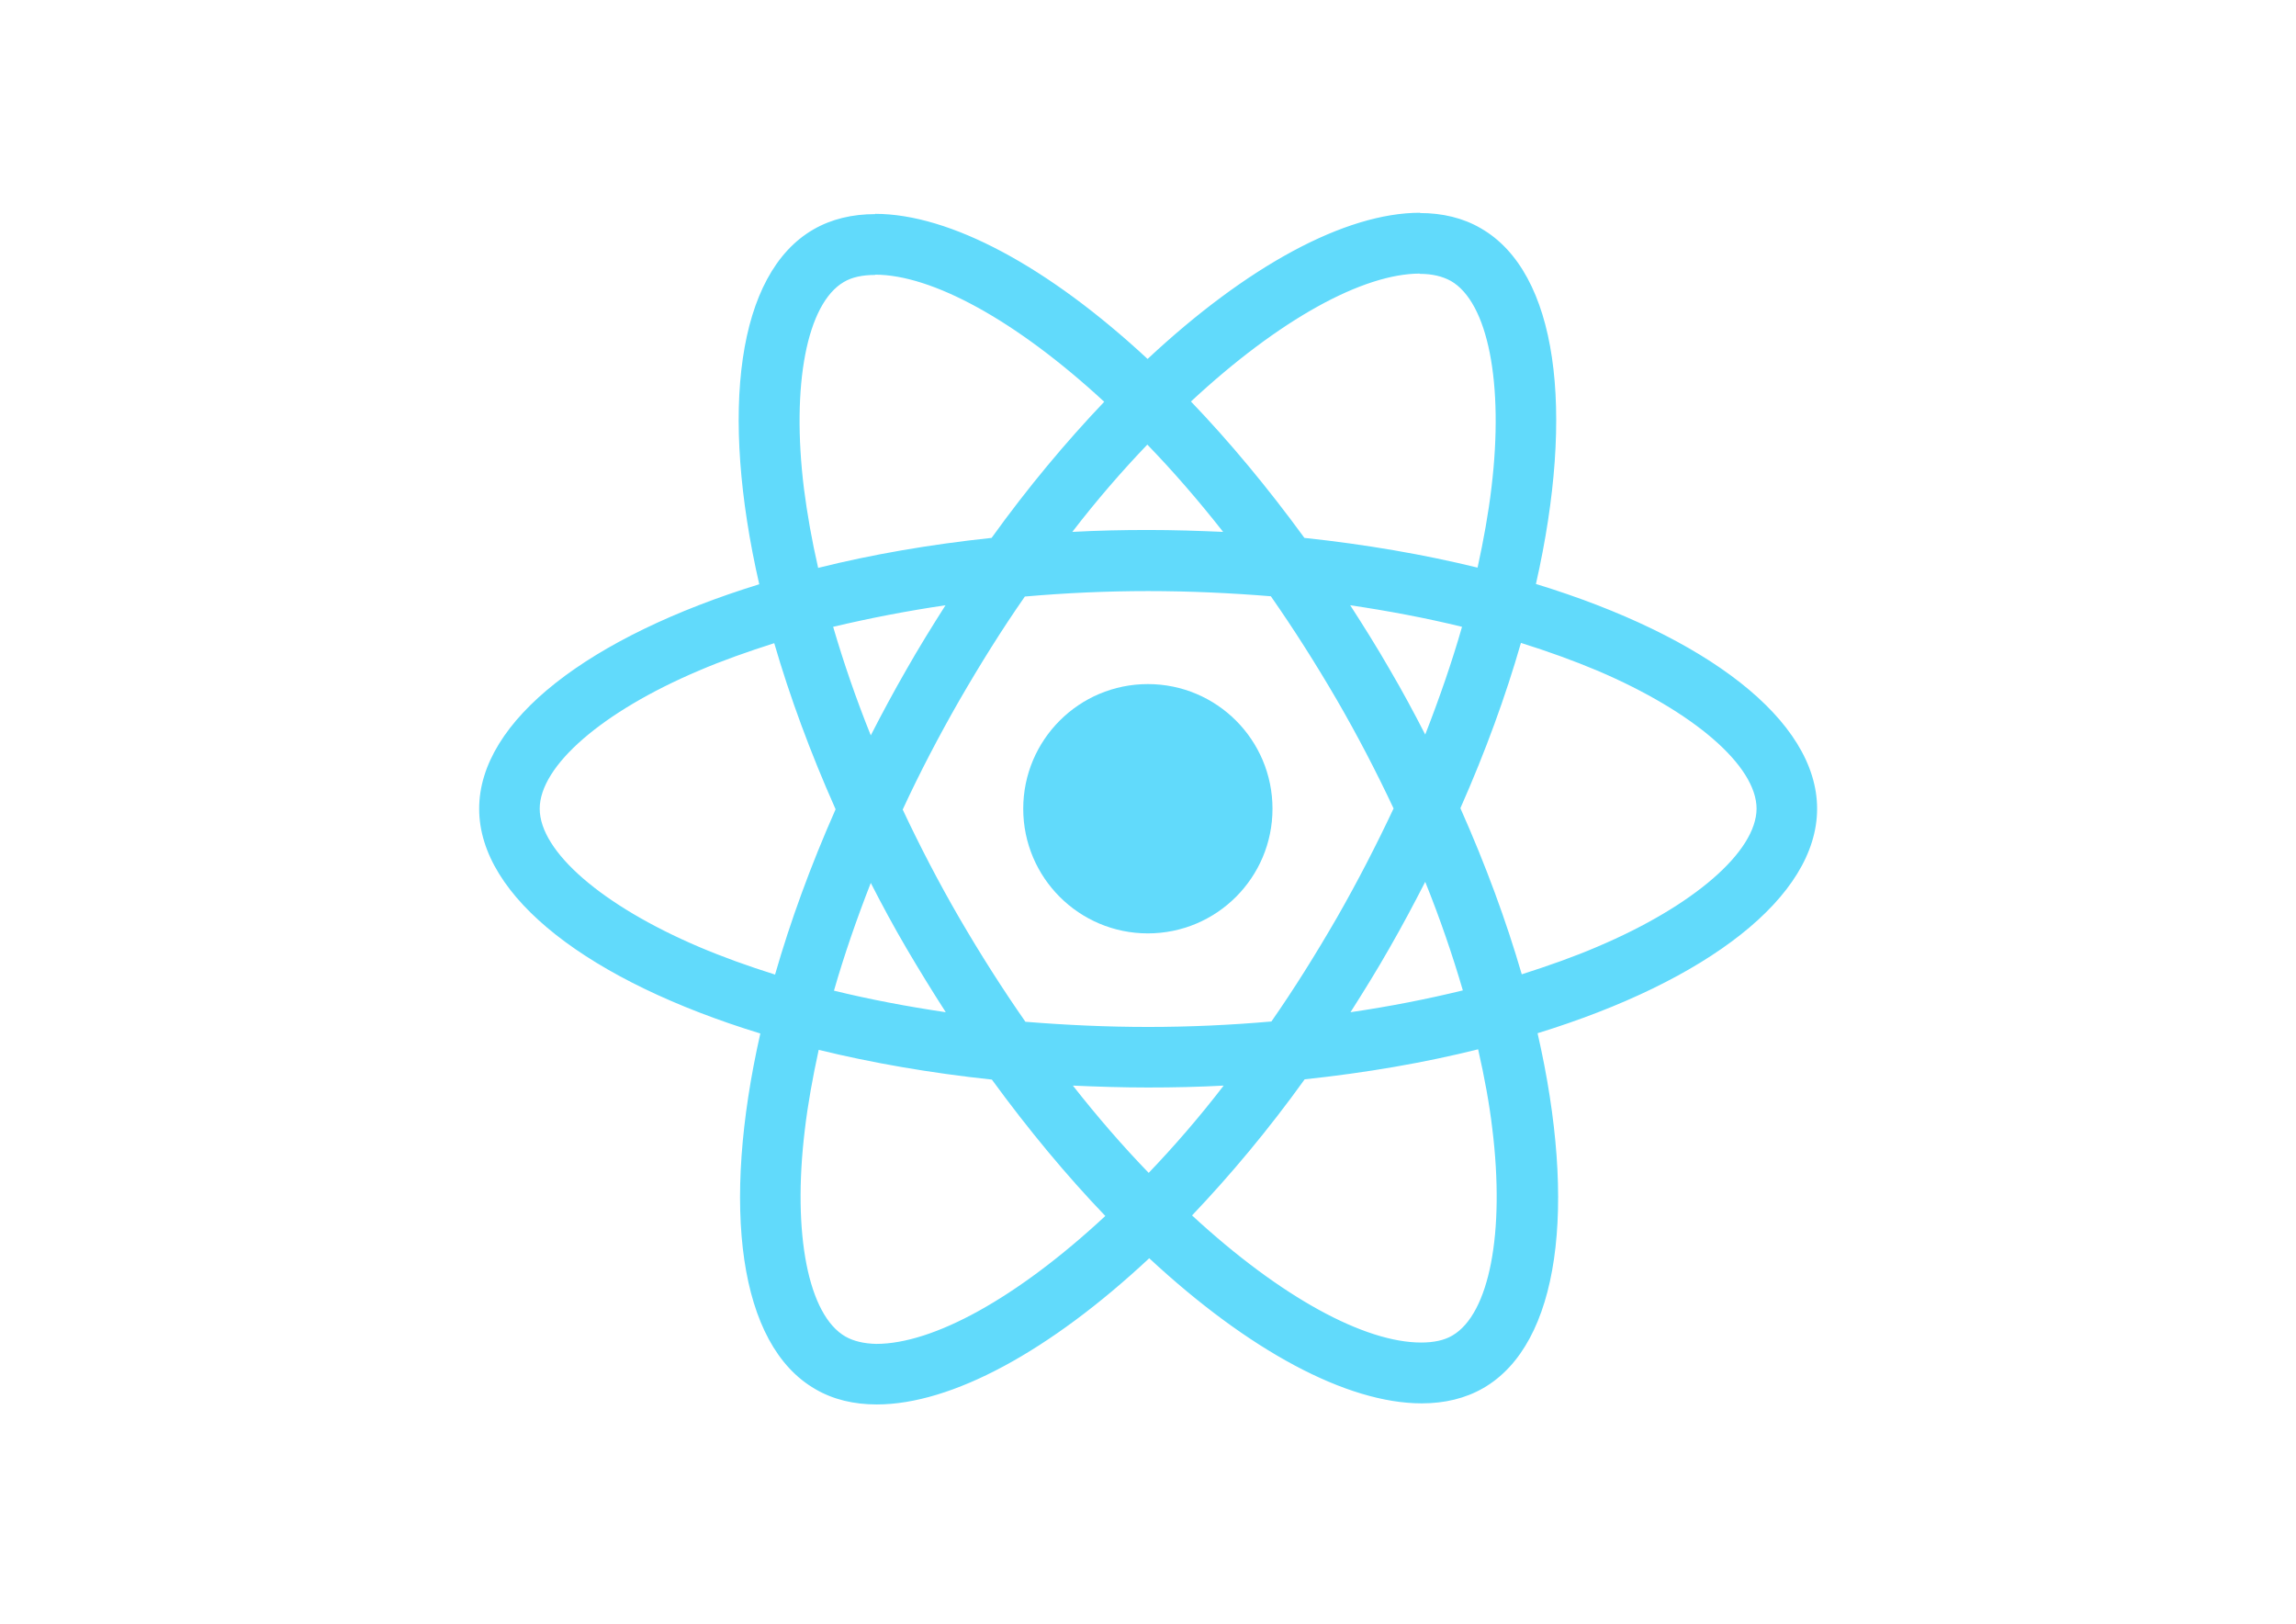
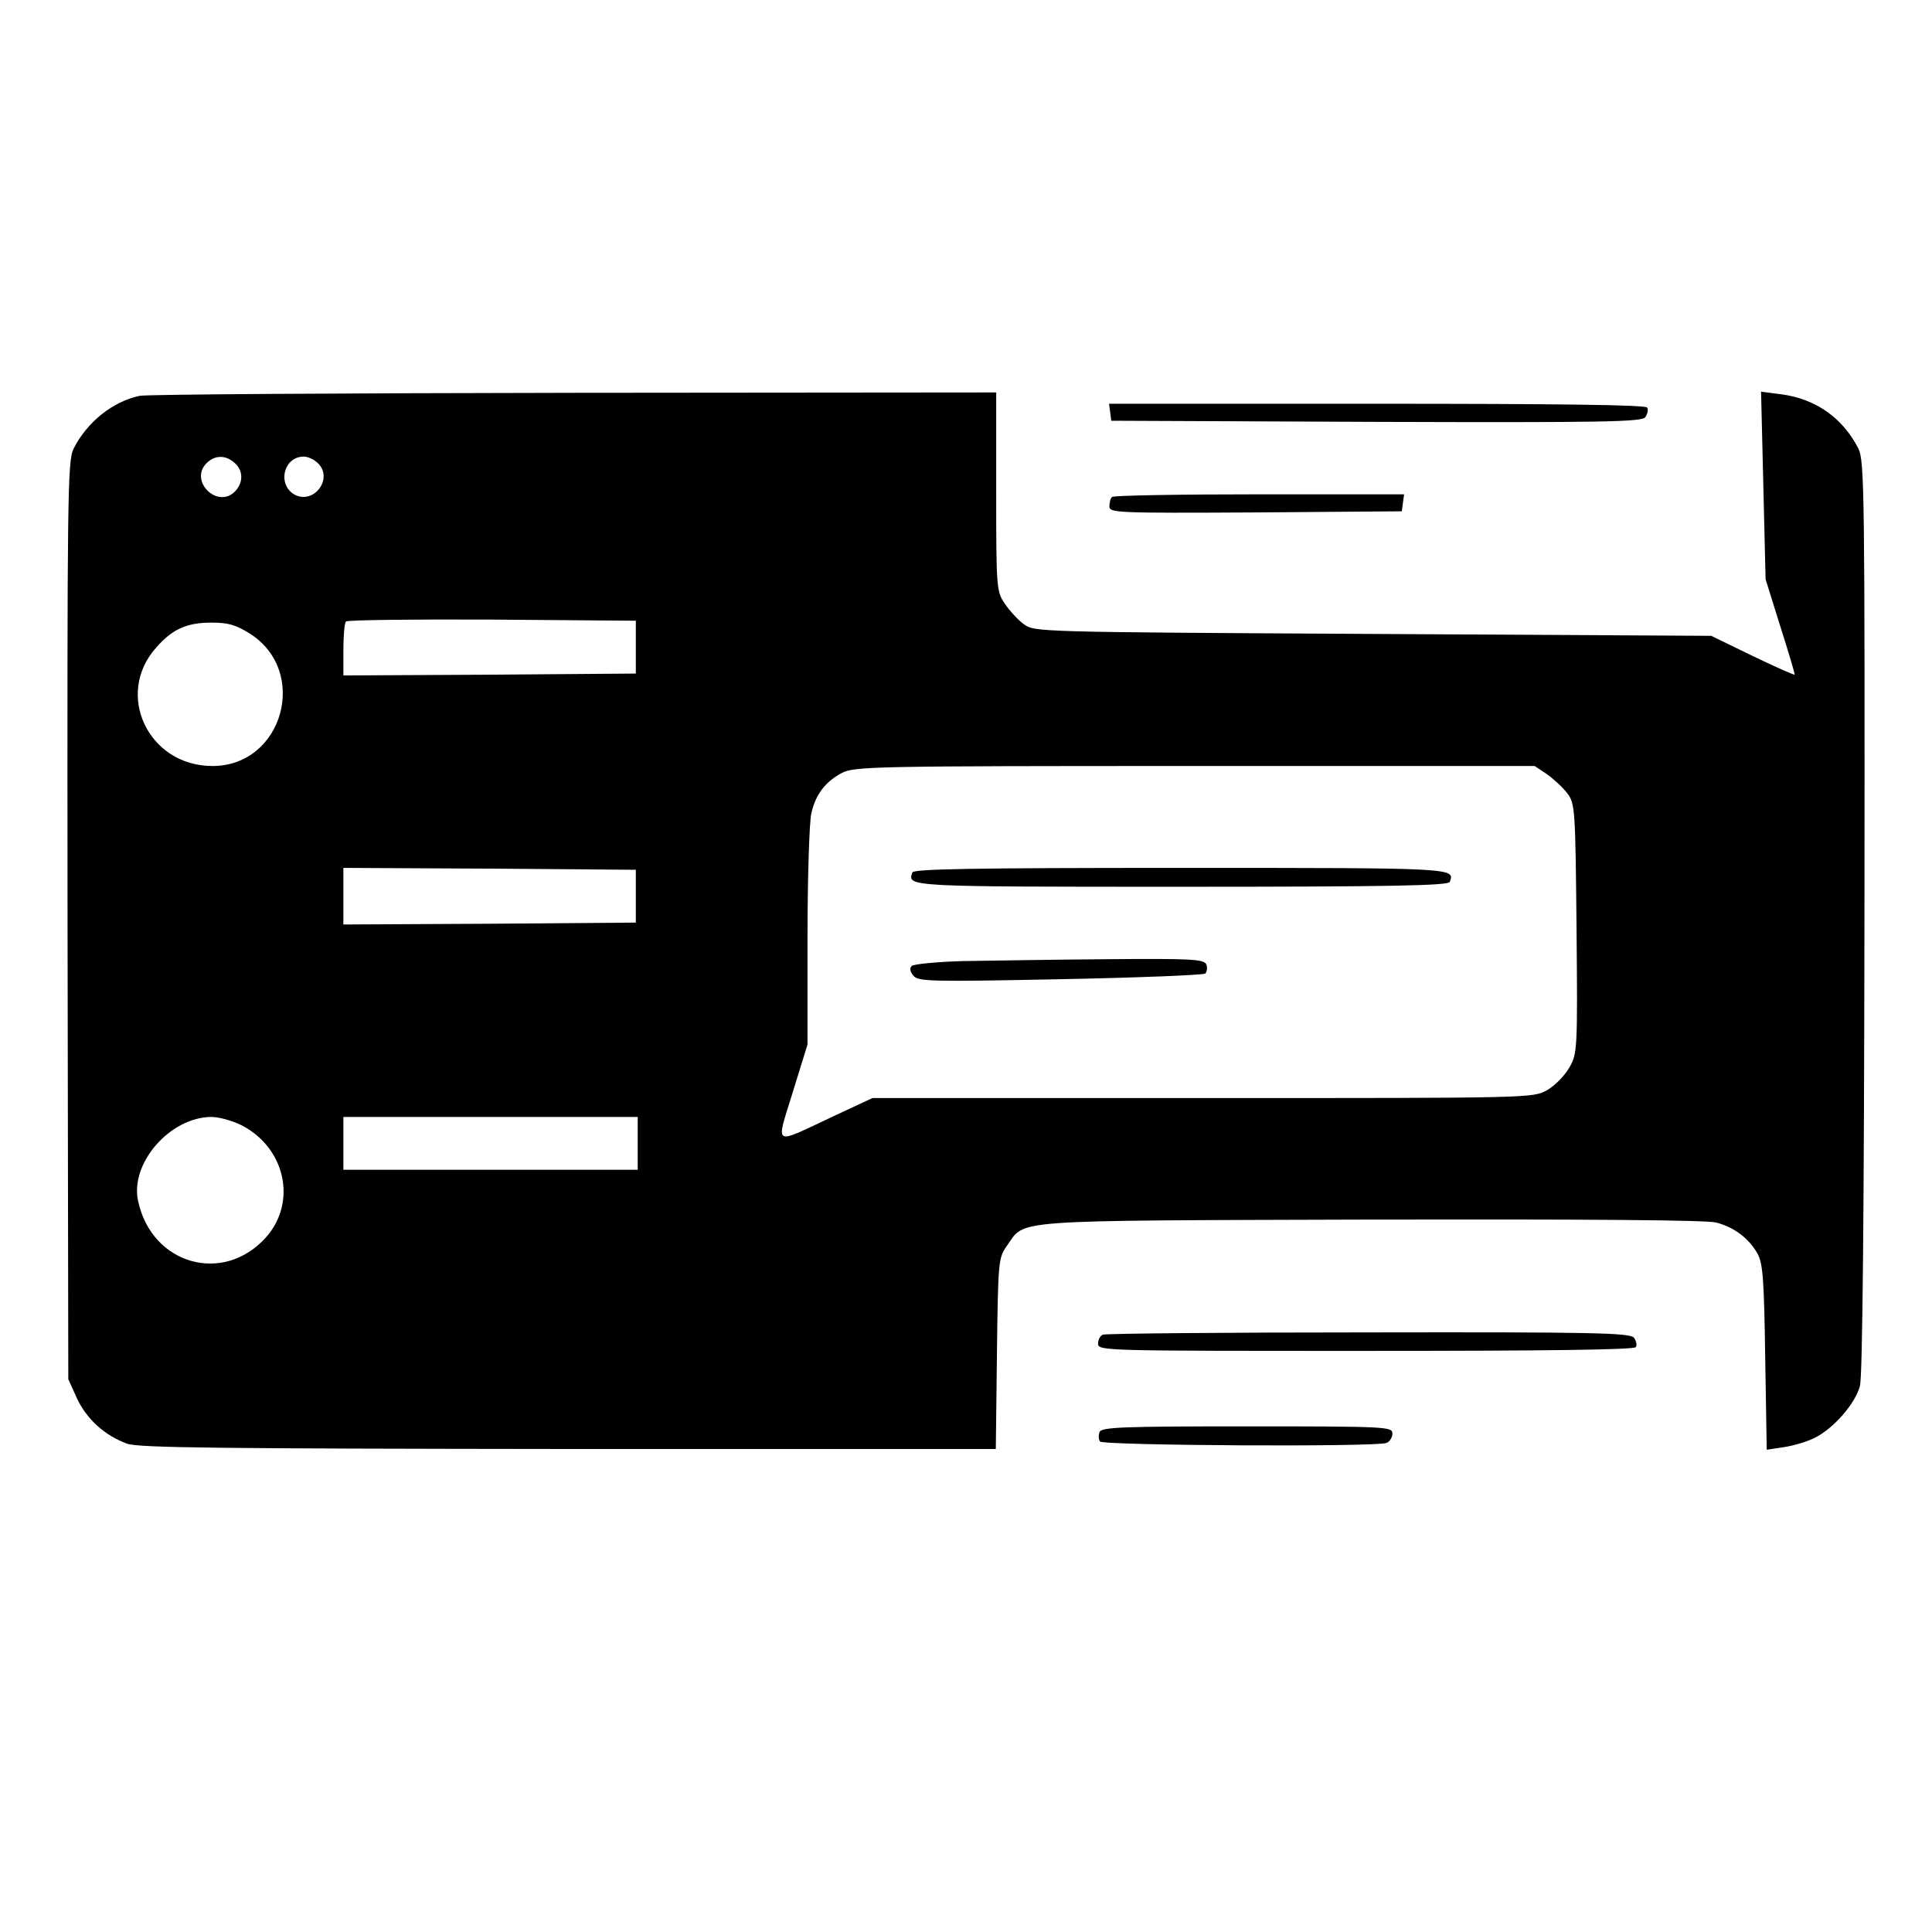
- <svg xmlns="http://www.w3.org/2000/svg" viewBox="0 0 841.9 595.3">
-   <g fill="#61DAFB">
-     <path d="M666.3 296.5c0-32.5-40.7-63.3-103.1-82.4 14.4-63.6 8-114.2-20.2-130.4-6.5-3.8-14.1-5.6-22.4-5.6v22.3c4.6 0 8.3.9 11.4 2.6 13.6 7.8 19.5 37.5 14.9 75.7-1.1 9.4-2.9 19.3-5.1 29.4-19.6-4.8-41-8.5-63.5-10.9-13.5-18.5-27.5-35.3-41.6-50 32.6-30.3 63.2-46.9 84-46.9V78c-27.5 0-63.5 19.6-99.9 53.6-36.4-33.8-72.4-53.2-99.9-53.2v22.3c20.7 0 51.4 16.5 84 46.6-14 14.7-28 31.4-41.3 49.9-22.6 2.4-44 6.1-63.6 11-2.3-10-4-19.7-5.2-29-4.7-38.2 1.1-67.9 14.6-75.8 3-1.8 6.9-2.6 11.5-2.6V78.5c-8.4 0-16 1.8-22.6 5.6-28.1 16.2-34.4 66.7-19.9 130.1-62.2 19.2-102.7 49.9-102.7 82.3 0 32.5 40.7 63.3 103.1 82.4-14.4 63.6-8 114.2 20.2 130.4 6.5 3.8 14.1 5.6 22.5 5.6 27.5 0 63.5-19.6 99.9-53.6 36.4 33.8 72.4 53.2 99.9 53.2 8.4 0 16-1.8 22.6-5.6 28.1-16.2 34.4-66.7 19.9-130.1 62-19.1 102.5-49.9 102.5-82.3zm-130.2-66.7c-3.7 12.9-8.3 26.2-13.5 39.5-4.1-8-8.4-16-13.1-24-4.6-8-9.5-15.8-14.4-23.4 14.2 2.1 27.9 4.7 41 7.9zm-45.8 106.5c-7.8 13.5-15.8 26.3-24.1 38.2-14.9 1.3-30 2-45.2 2-15.1 0-30.2-.7-45-1.9-8.3-11.9-16.4-24.6-24.2-38-7.6-13.1-14.5-26.4-20.8-39.8 6.2-13.4 13.2-26.8 20.7-39.9 7.8-13.5 15.8-26.3 24.1-38.2 14.9-1.3 30-2 45.2-2 15.1 0 30.2.7 45 1.9 8.3 11.9 16.4 24.6 24.2 38 7.6 13.1 14.5 26.4 20.8 39.8-6.3 13.4-13.2 26.8-20.7 39.9zm32.3-13c5.4 13.4 10 26.8 13.8 39.8-13.1 3.2-26.9 5.9-41.2 8 4.9-7.7 9.8-15.6 14.4-23.7 4.6-8 8.9-16.1 13-24.1zM421.2 430c-9.3-9.6-18.6-20.3-27.8-32 9 .4 18.2.7 27.5.7 9.4 0 18.7-.2 27.8-.7-9 11.7-18.3 22.4-27.5 32zm-74.4-58.9c-14.2-2.1-27.9-4.7-41-7.9 3.7-12.9 8.3-26.2 13.5-39.5 4.1 8 8.4 16 13.1 24 4.7 8 9.5 15.8 14.4 23.4zM420.7 163c9.3 9.6 18.6 20.3 27.8 32-9-.4-18.2-.7-27.5-.7-9.4 0-18.7.2-27.8.7 9-11.7 18.3-22.4 27.5-32zm-74 58.9c-4.9 7.7-9.8 15.6-14.4 23.7-4.6 8-8.9 16-13 24-5.4-13.4-10-26.8-13.8-39.8 13.1-3.1 26.9-5.8 41.2-7.9zm-90.5 125.2c-35.4-15.1-58.3-34.9-58.3-50.6 0-15.7 22.9-35.6 58.3-50.6 8.6-3.7 18-7 27.7-10.1 5.7 19.6 13.2 40 22.5 60.9-9.2 20.8-16.6 41.1-22.2 60.6-9.9-3.1-19.3-6.5-28-10.2zM310 490c-13.6-7.8-19.5-37.5-14.9-75.7 1.1-9.4 2.9-19.3 5.1-29.4 19.6 4.8 41 8.5 63.5 10.9 13.5 18.5 27.5 35.3 41.6 50-32.6 30.3-63.2 46.9-84 46.9-4.5-.1-8.3-1-11.3-2.7zm237.2-76.2c4.7 38.2-1.1 67.9-14.6 75.8-3 1.8-6.9 2.6-11.5 2.6-20.7 0-51.4-16.5-84-46.6 14-14.7 28-31.4 41.3-49.9 22.6-2.4 44-6.1 63.6-11 2.3 10.1 4.1 19.8 5.2 29.1zm38.5-66.7c-8.6 3.7-18 7-27.7 10.1-5.7-19.6-13.2-40-22.5-60.9 9.2-20.8 16.6-41.1 22.2-60.6 9.9 3.1 19.3 6.5 28.1 10.2 35.4 15.1 58.3 34.9 58.3 50.6-.1 15.7-23 35.6-58.4 50.6zM320.8 78.4z" />
-     <circle cx="420.9" cy="296.5" r="45.7" />
-     <path d="M520.5 78.1z" />
+ <svg xmlns="http://www.w3.org/2000/svg" version="1.0" width="512pt" height="512pt" viewBox="0 0 512 512" preserveAspectRatio="xMidYMid meet">
+   <g transform="translate(0,512) scale(0.1,-0.1)" fill="#000000" stroke="none">
+     <path d="M370 4071 c-71 -15 -139 -69 -175 -140 -16 -33 -17 -114 -16 -1250 l2 -1216 23 -51 c26 -55 73 -98 133 -120 31 -11 250 -13 1170 -14 l1132 0 3 253 c3 246 4 253 26 285 51 71 -11 67 965 70 577 1 891 -1 916 -8 48 -13 86 -42 109 -83 14 -27 17 -68 20 -276 l4 -243 46 7 c26 4 63 15 82 25 50 25 107 91 119 137 7 24 11 469 12 1244 1 1126 0 1207 -16 1240 -41 81 -113 132 -204 144 l-54 7 6 -248 6 -249 39 -125 c22 -69 39 -126 38 -128 -2 -1 -52 21 -112 50 l-109 53 -897 5 c-890 5 -897 5 -925 26 -15 11 -38 36 -50 54 -22 32 -23 40 -23 296 l0 264 -1117 -1 c-615 -1 -1134 -4 -1153 -8z m252 -178 c24 -21 23 -55 -2 -78 -46 -41 -116 29 -75 75 22 24 52 26 77 3z m223 -3 c37 -41 -14 -107 -64 -81 -47 26 -30 101 24 101 12 0 30 -9 40 -20z m840 -485 l0 -70 -387 -3 -388 -2 0 68 c0 38 3 72 7 75 4 4 178 6 387 5 l381 -3 0 -70z m-1023 36 c158 -100 88 -351 -99 -351 -170 0 -260 190 -149 314 43 49 81 66 147 66 44 0 64 -6 101 -29z m3438 -373 c18 -13 43 -36 54 -51 20 -27 21 -42 24 -358 3 -322 2 -331 -19 -368 -12 -21 -38 -48 -59 -60 -38 -21 -40 -21 -913 -21 l-875 0 -105 -49 c-162 -76 -151 -82 -106 65 l39 126 0 287 c0 157 5 304 10 325 11 50 37 84 80 107 33 18 78 19 936 19 l901 0 33 -22z m-2415 -323 l0 -70 -387 -3 -388 -2 0 75 0 75 388 -2 387 -3 0 -70z m-1045 -607 c117 -60 148 -205 64 -298 -113 -125 -302 -71 -338 97 -22 100 84 222 194 223 20 0 56 -10 80 -22z m1050 -48 l0 -70 -390 0 -390 0 0 70 0 70 390 0 390 0 0 -70z" />
+     <path d="M2418 2808 c-14 -38 -18 -38 712 -38 557 0 709 3 712 13 14 37 18 37 -712 37 -557 0 -709 -3 -712 -12z" />
+     <path d="M2550 2573 c-68 -2 -129 -8 -134 -13 -6 -6 -4 -16 5 -26 12 -15 45 -16 389 -9 206 4 379 11 384 15 5 5 6 16 3 24 -6 14 -38 16 -264 14 -142 -1 -314 -4 -383 -5z" />
+     <path d="M2942 4028 l3 -23 701 -3 c606 -2 703 0 714 12 6 9 9 20 5 26 -4 7 -234 10 -716 10 l-710 0 3 -22z" />
+     <path d="M2947 3803 c-4 -3 -7 -15 -7 -25 0 -17 17 -18 388 -16 l387 3 3 23 3 22 -384 0 c-211 0 -387 -3 -390 -7z" />
+     <path d="M2923 1583 c-7 -2 -13 -13 -13 -24 0 -19 17 -19 709 -19 482 0 712 3 716 10 4 6 1 17 -5 25 -11 13 -110 15 -704 14 -380 0 -697 -3 -703 -6z" />
+     <path d="M2914 1325 c-3 -8 -3 -19 1 -25 7 -11 730 -15 759 -4 9 3 16 15 16 25 0 18 -14 19 -385 19 -328 0 -386 -2 -391 -15z" />
  </g>
</svg>
